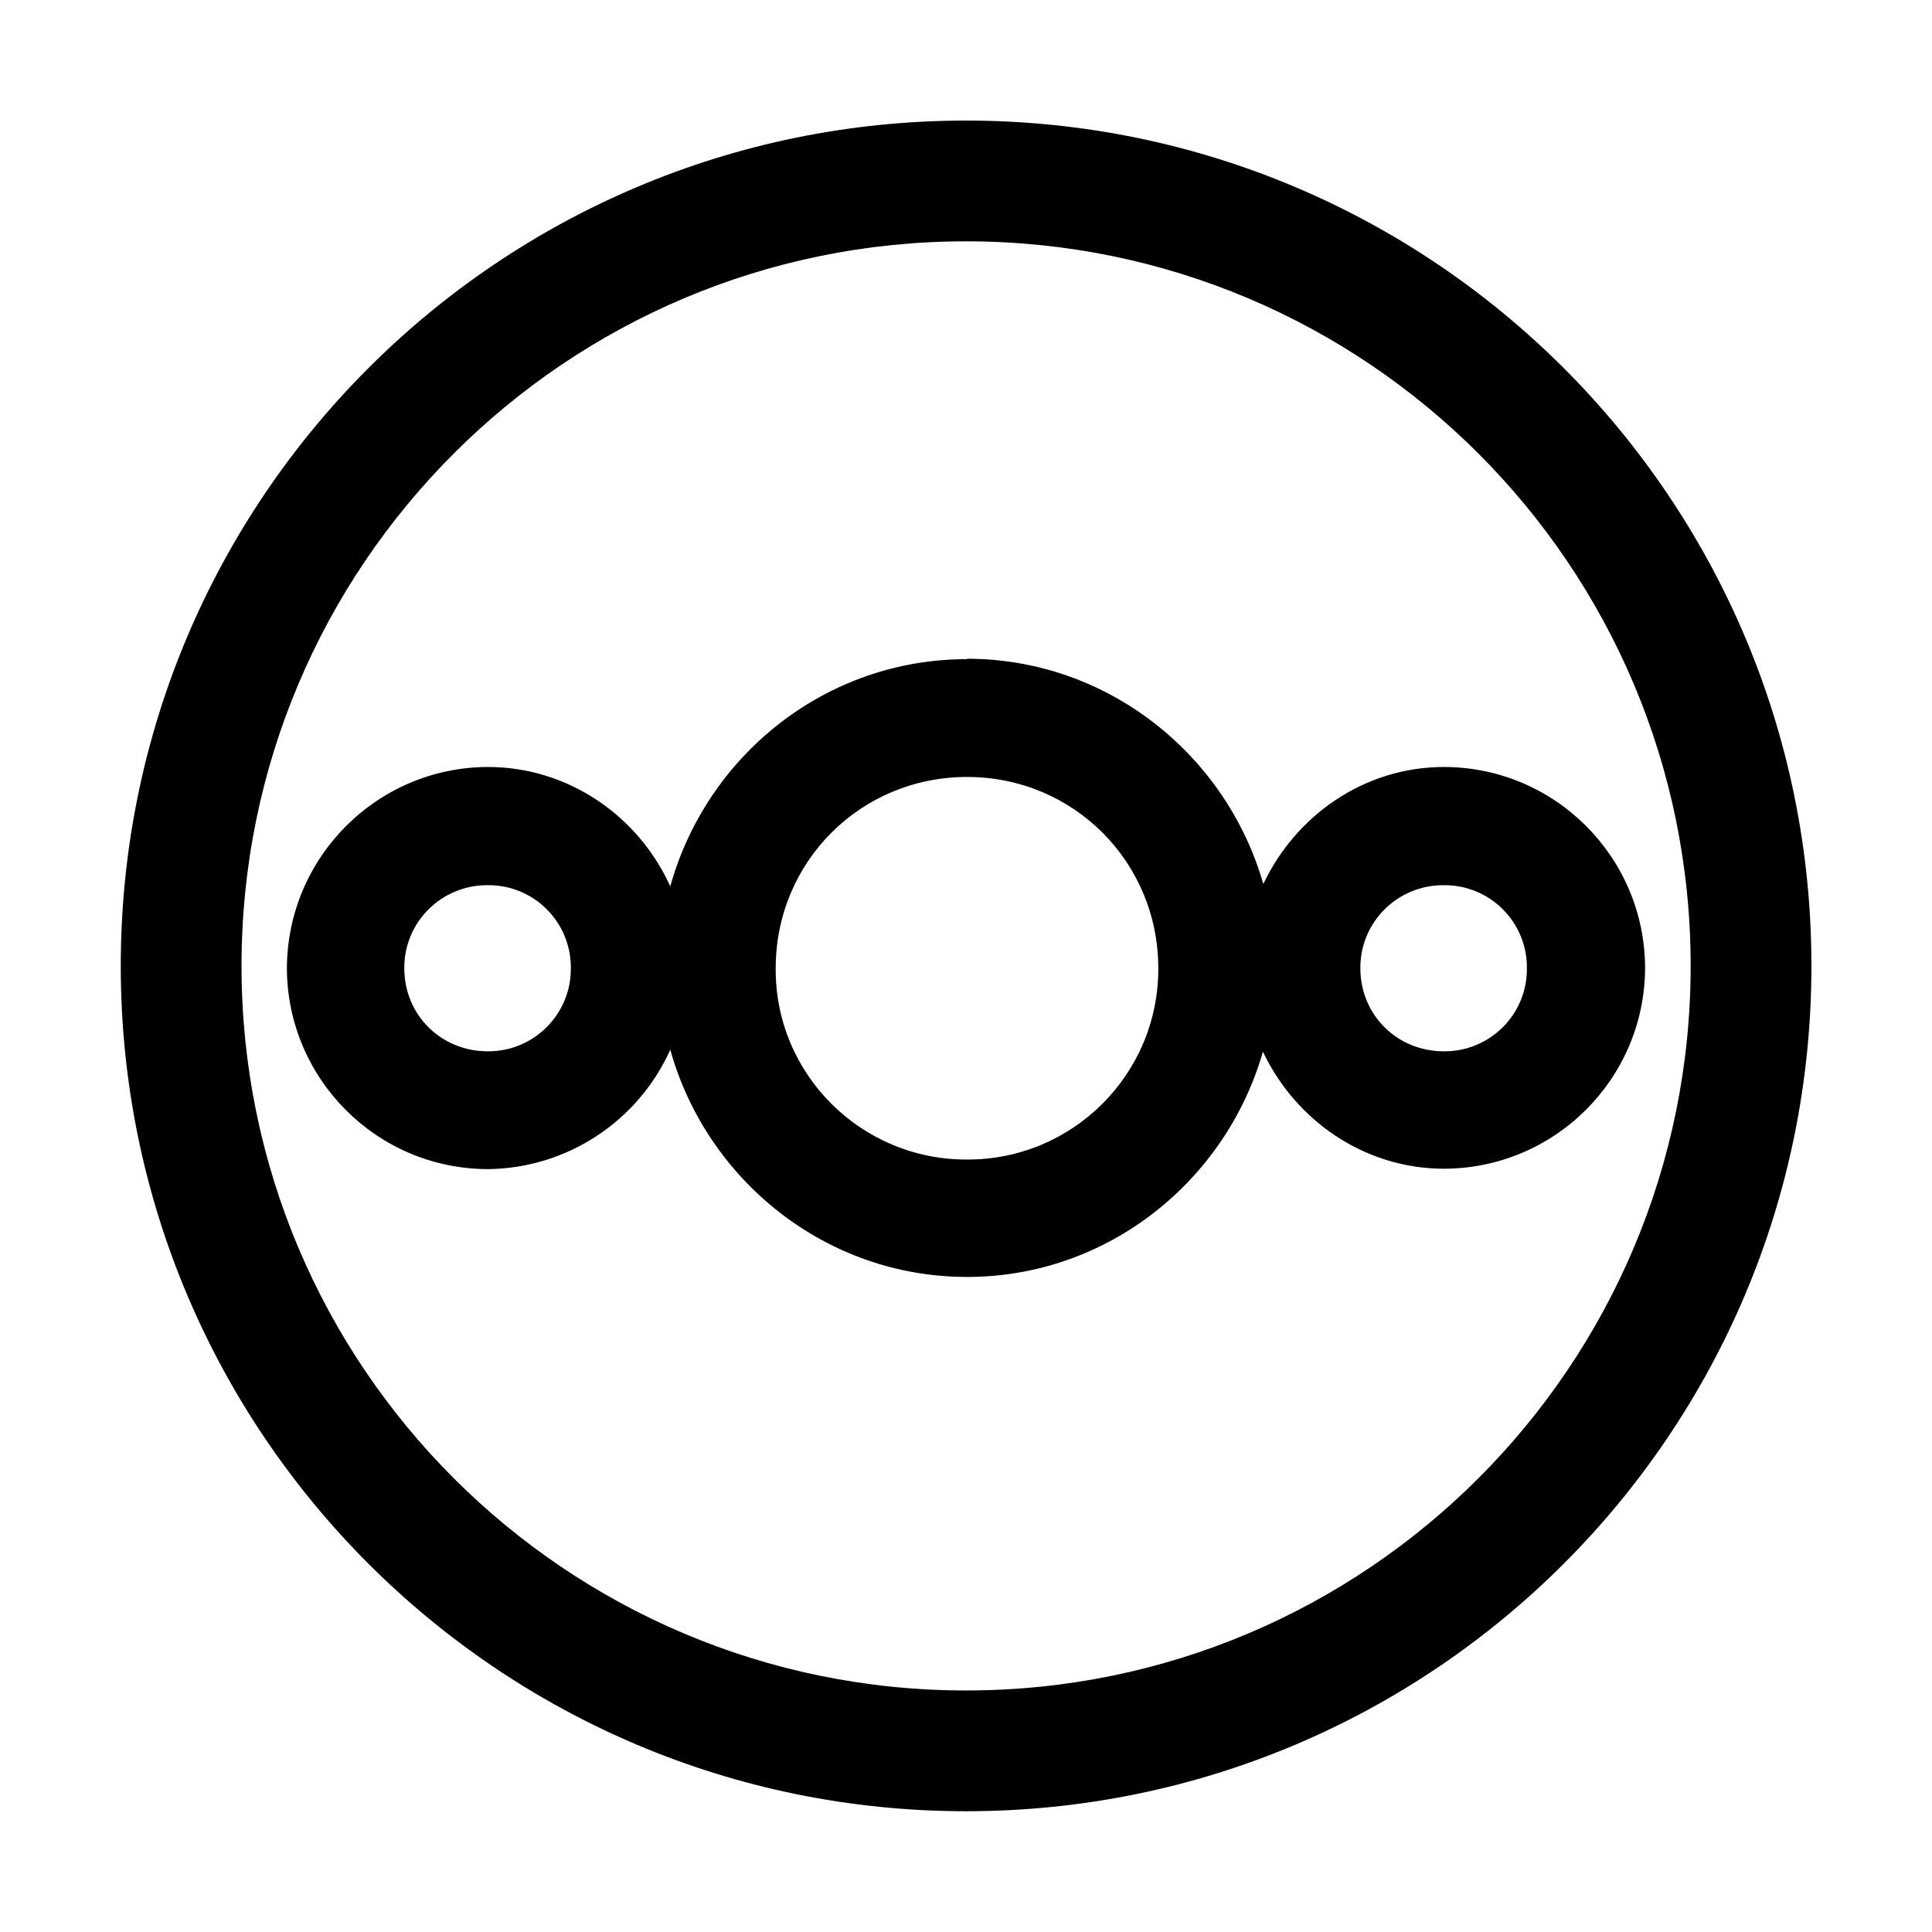
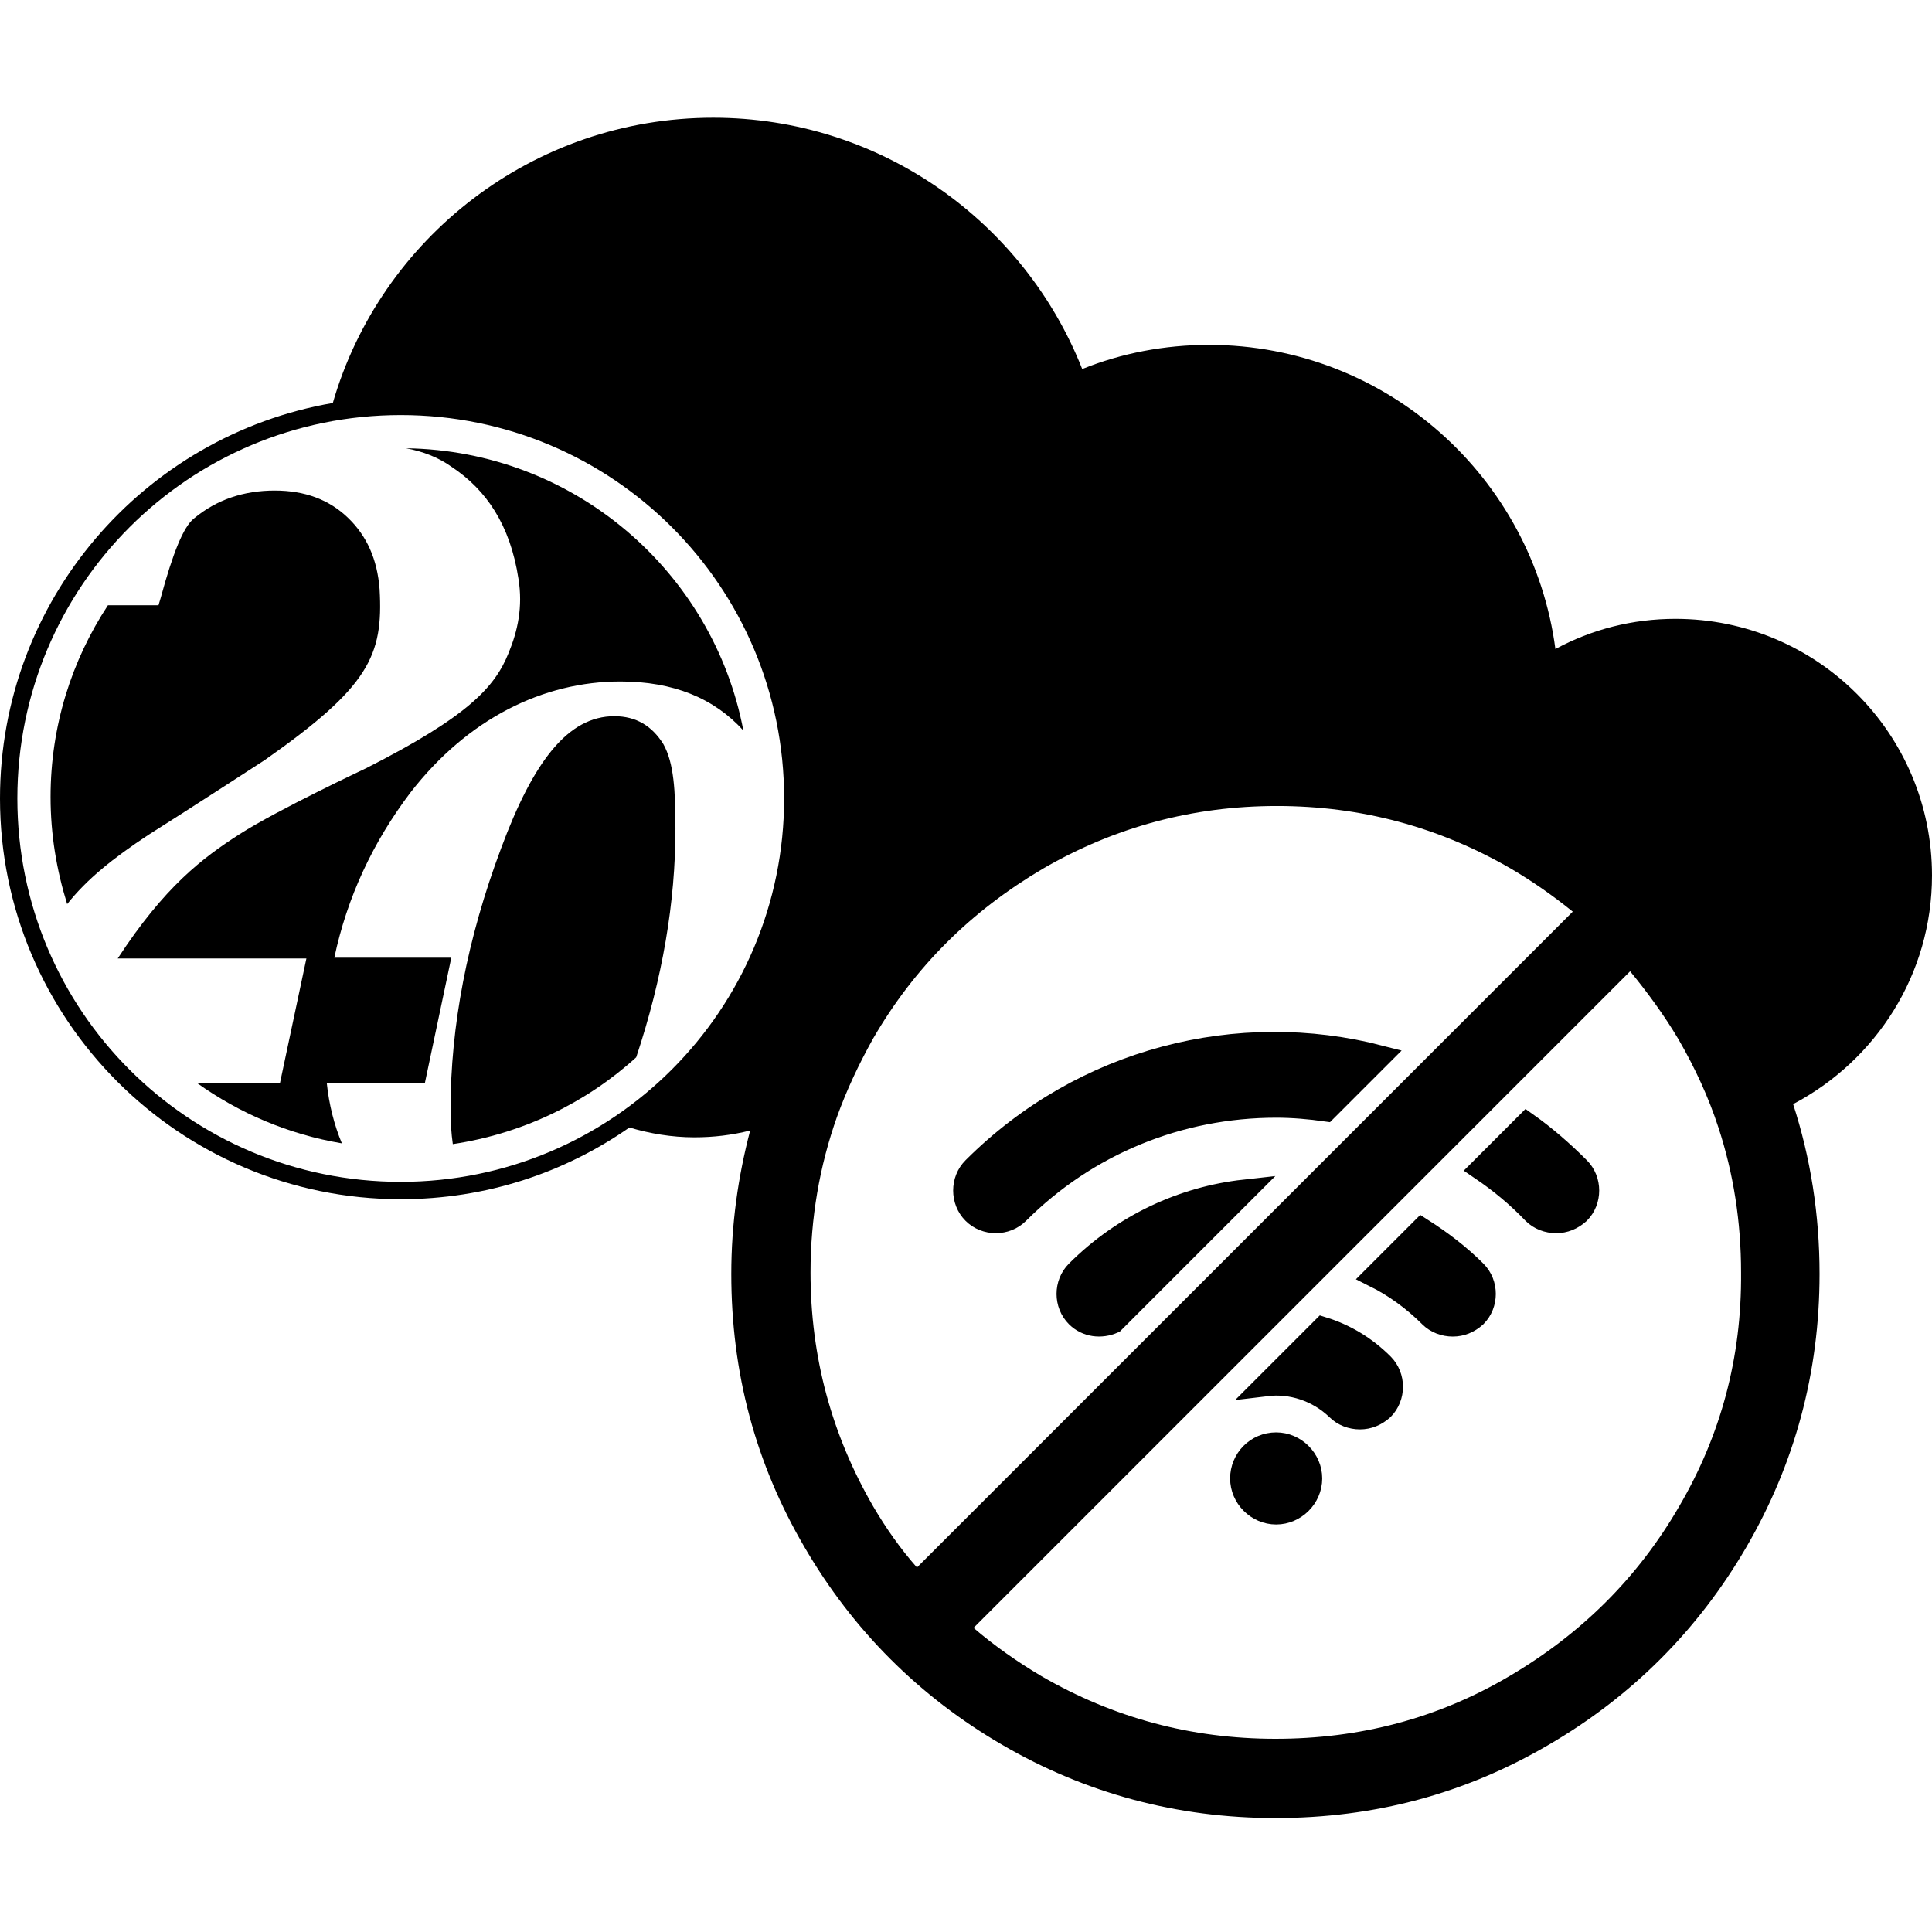
- <svg xmlns="http://www.w3.org/2000/svg" width="16" height="16" version="1.1" viewBox="0 0 4.233 4.233">
-   <g transform="matrix(.87499 0 0 .87499 .26458 -255.9)">
-     <path transform="matrix(.30239 0 0 .30239 -.30239 292.46)" d="m8 1a7 7 0 0 0-7 7 7 7 0 0 0 7 7 7 7 0 0 0 7-7 7 7 0 0 0-7-7zm0 1a6 6 0 0 1 6 6 6 6 0 0 1-6 6 6 6 0 0 1-6-6 6 6 0 0 1 6-6z" stroke-width=".829" />
-     <path d="m2.119 294.11c0.352 0 0.649 0.24 0.742 0.564 0.081-0.171 0.252-0.293 0.453-0.293 0.278 8.6e-4 0.502 0.226 0.503 0.503-0.001 0.278-0.226 0.502-0.503 0.503-0.201 0-0.373-0.122-0.454-0.293-0.093 0.324-0.389 0.564-0.741 0.564-0.354 0-0.652-0.243-0.743-0.569-0.081 0.18-0.259 0.297-0.457 0.299-0.278-8.5e-4 -0.502-0.226-0.503-0.503 9.9429e-4 -0.278 0.226-0.503 0.503-0.504 0.203 0 0.378 0.124 0.457 0.299 0.091-0.327 0.388-0.569 0.743-0.569zm0 0.296c-0.266 0-0.479 0.212-0.479 0.479-0.002 0.265 0.214 0.48 0.479 0.479 0.265 8.6e-4 0.48-0.214 0.479-0.479 0-0.266-0.212-0.479-0.479-0.479zm-1.2 0.271c-0.116-8.6e-4 -0.21 0.093-0.209 0.208 0 0.117 0.092 0.208 0.209 0.208 0.115 8.6e-4 0.209-0.093 0.208-0.208 0.001-0.115-0.092-0.209-0.208-0.208zm2.394 0c-0.116-8.6e-4 -0.21 0.093-0.209 0.208 0 0.117 0.092 0.208 0.209 0.208 0.115 8.6e-4 0.209-0.092 0.208-0.208 0.001-0.116-0.093-0.209-0.208-0.208z" stroke-width=".227" />
+ <svg xmlns="http://www.w3.org/2000/svg" version="1.1" id="Ebene_1" x="0px" y="0px" viewBox="0 0 256 256" style="enable-background:new 0 0 256 256;" xml:space="preserve">
+   <style type="text/css">
+ 	.st0{stroke:#000000;stroke-width:3.004;stroke-miterlimit:10;}
+ 	.st1{fill:none;}
+ </style>
+   <path class="st0" d="M169.1,191.3c2.5,0,4.6,2.1,4.6,4.6s-2.1,4.6-4.6,4.6s-4.6-2.1-4.6-4.6S166.5,191.3,169.1,191.3z M177.2,186.7  c0.8,0.8,1.9,1.2,3,1.2c1.1,0,2.1-0.4,3-1.2c1.6-1.6,1.6-4.3,0-5.9c-2.3-2.3-5-3.9-7.9-4.8l-7.5,7.5  C171.1,183.1,174.6,184.2,177.2,186.7z M189.5,174.4c0.8,0.8,1.9,1.2,3,1.2c1.1,0,2.1-0.4,3-1.2c1.6-1.6,1.6-4.3,0-5.9  c-2.2-2.2-4.6-4-7.1-5.6l-6.2,6.2C184.8,170.4,187.3,172.2,189.5,174.4z M142.7,168.5c-1.6,1.6-1.6,4.3,0,5.9  c1.3,1.3,3.2,1.5,4.8,0.8l17.4-17.4C156.8,158.7,148.9,162.3,142.7,168.5z M129,154.8c-1.6,1.6-1.6,4.3,0,5.9c1.6,1.6,4.3,1.6,5.9,0  c9.1-9.1,21.3-14.1,34.2-14.1c2.2,0,4.5,0.2,6.6,0.5l7.1-7.1C164.2,135.2,143.6,140.2,129,154.8z M202.3,148.9l-6,6  c2.5,1.7,4.8,3.6,6.9,5.8c0.8,0.8,1.9,1.2,3,1.2c1.1,0,2.1-0.4,3-1.2c1.6-1.6,1.6-4.3,0-5.9C207,152.6,204.7,150.6,202.3,148.9z" />
+   <g>
+     <path class="st1" d="M200.1,115.2c-9.5-5.5-19.8-8.3-31-8.3c-11.2,0-21.5,2.8-31,8.3c-9.5,5.5-16.9,13-22.5,22.5   c-2,3.4-3.6,6.8-4.8,10.4c-2.3,6.5-3.5,13.3-3.5,20.6c0,11.2,2.8,21.5,8.3,31c1.7,2.9,3.6,5.6,5.7,8.2l86.9-86.9   C205.7,118.8,203,116.9,200.1,115.2z" />
+     <path class="st1" d="M53.1,54.9C25,54.9,2.3,77.7,2.3,105.8c0,28.1,22.7,50.8,50.8,50.8c28.1,0,50.8-22.7,50.8-50.8   C103.9,77.7,81.2,54.9,53.1,54.9z M8.9,120c-1.4-4.5-2.2-9.3-2.2-14.2c0-9.4,2.8-18.1,7.6-25.4H21l0.3-1c1.5-5.9,3-9.4,4.4-10.5   c3.1-2.5,6.7-3.7,10.7-3.7c4,0,7.2,1.2,9.7,3.6c2.5,2.4,3.9,5.5,4.2,9.5c0.6,8.8-1.4,12.9-15.2,22.6c0,0-10,6.5-15.3,10   C15.1,113.9,11.6,116.7,8.9,120z M84.2,140.1c-6.6,6-15,10.1-24.3,11.5c-0.2-1.4-0.3-2.9-0.3-4.6c0-11,2.2-22.6,6.7-34.6   c4.3-11.7,9-17.5,15-17.5c2.9,0,5.1,1.2,6.5,3.7c1.4,2.5,1.6,6.2,1.6,11.2C89.4,119.6,87.7,129.6,84.2,140.1z M82.3,90.4   c-10.2,0-20.2,4.8-27.8,14.7c-5.1,6.5-8.4,13.8-10.1,21.9h15.4l-3.5,16.6h-2.5H43.3c0.3,2.9,1,5.6,2,8c-7.1-1.2-13.6-4-19.2-8h11.2   l3.5-16.5l-25,0c6.2-9.5,11.2-13.4,16.2-16.5c5-3.2,16.7-8.7,16.7-8.7C62.1,94.9,65.6,91,67.4,86.5c1.2-2.9,1.8-6.1,1.3-9.8   c-1.1-7.2-4.3-11.8-8.8-14.8c-1.8-1.3-3.8-2.1-6.1-2.5C76,59.7,94.5,75.7,98.6,96.9C94.7,92.5,89.3,90.4,82.3,90.4z" />
+     <path class="st1" d="M222.5,137.7c-1.9-3.2-4-6.2-6.4-9l-87,87c2.8,2.3,5.8,4.5,9,6.4c9.5,5.5,19.8,8.3,31,8.3   c11.2,0,21.5-2.8,31-8.3s16.9-13,22.5-22.5c5.5-9.5,8.3-19.8,8.3-31c0-6.7-1-13.1-3-19.2C226.5,145.4,224.7,141.5,222.5,137.7z" />
+     <path d="M35.1,100.7C48.9,91,50.8,86.9,50.3,78.1c-0.3-4-1.7-7.1-4.2-9.5c-2.5-2.4-5.7-3.6-9.7-3.6c-4.1,0-7.7,1.2-10.7,3.7   c-1.4,1.1-2.8,4.6-4.4,10.5l-0.3,1h-6.7c-4.8,7.3-7.6,16-7.6,25.4c0,5,0.8,9.7,2.2,14.2c2.6-3.3,6.1-6.1,10.8-9.2   C25.1,107.2,35.1,100.7,35.1,100.7z" />
+     <path d="M53.8,59.4c2.2,0.4,4.3,1.2,6.1,2.5c4.5,3,7.7,7.6,8.8,14.8c0.6,3.7-0.1,6.9-1.3,9.8c-1.8,4.5-5.3,8.4-18.9,15.3   c0,0-11.7,5.5-16.7,8.7c-5,3.2-10,7-16.2,16.5l25,0l-3.5,16.5H26.1c5.6,4,12.1,6.8,19.2,8c-1-2.4-1.7-5.1-2-8h10.5h2.5l3.5-16.6   H44.3c1.7-8,5.1-15.3,10.1-21.9c7.6-9.8,17.6-14.7,27.8-14.7c7,0,12.4,2.2,16.3,6.5C94.5,75.7,76,59.7,53.8,59.4z" />
+     <path d="M81.4,94.9c-6.1,0-10.7,5.9-15,17.5c-4.5,12-6.7,23.6-6.7,34.6c0,1.7,0.1,3.2,0.3,4.6c9.3-1.4,17.7-5.5,24.3-11.5   c3.5-10.5,5.2-20.6,5.2-30.3c0-5-0.2-8.7-1.6-11.2C86.4,96.2,84.3,94.9,81.4,94.9z" />
+     <path d="M256,116c0-18.8-15.2-34-34-34c-5.7,0-11.1,1.4-15.9,4c-3-22.7-22.4-40.3-45.9-40.3c-5.9,0-11.6,1.1-16.8,3.2   c-7.7-19.5-26.7-33.3-48.9-33.3c-23.9,0-44.1,16-50.4,37.8C19.1,57.7,0,79.5,0,105.8c0,29.3,23.8,53.1,53.1,53.1   c11.3,0,21.7-3.5,30.3-9.5c2.7,0.8,5.6,1.3,8.6,1.3c2.6,0,5-0.3,7.4-0.9c-1.6,6.1-2.5,12.4-2.5,19c0,13.1,3.2,25.1,9.7,36.2   c6.4,11,15.2,19.8,26.2,26.2c11,6.4,23.1,9.7,36.2,9.7c13.1,0,25.1-3.2,36.2-9.7c11-6.4,19.8-15.2,26.2-26.2   c6.4-11,9.7-23.1,9.7-36.2c0-7.9-1.2-15.4-3.5-22.5C248.6,140.5,256,129.1,256,116z M53.1,156.6c-28.1,0-50.8-22.7-50.8-50.8   c0-28.1,22.7-50.8,50.8-50.8c28.1,0,50.8,22.7,50.8,50.8C103.9,133.8,81.2,156.6,53.1,156.6z M115.7,199.6   c-5.5-9.5-8.3-19.8-8.3-31c0-7.2,1.2-14.1,3.5-20.6c1.3-3.6,2.9-7,4.8-10.4c5.5-9.5,13-16.9,22.5-22.5c9.5-5.5,19.8-8.3,31-8.3   c11.2,0,21.5,2.8,31,8.3c2.9,1.7,5.6,3.6,8.2,5.7l-86.9,86.9C119.3,205.2,117.4,202.5,115.7,199.6z M222.5,199.6   c-5.5,9.5-13,16.9-22.5,22.5s-19.8,8.3-31,8.3c-11.2,0-21.5-2.8-31-8.3c-3.2-1.9-6.2-4-9-6.4l87-87c2.3,2.8,4.5,5.8,6.4,9   c2.2,3.8,4,7.7,5.3,11.7c2,6.1,3,12.5,3,19.2C230.8,179.9,228,190.2,222.5,199.6z" />
  </g>
</svg>
